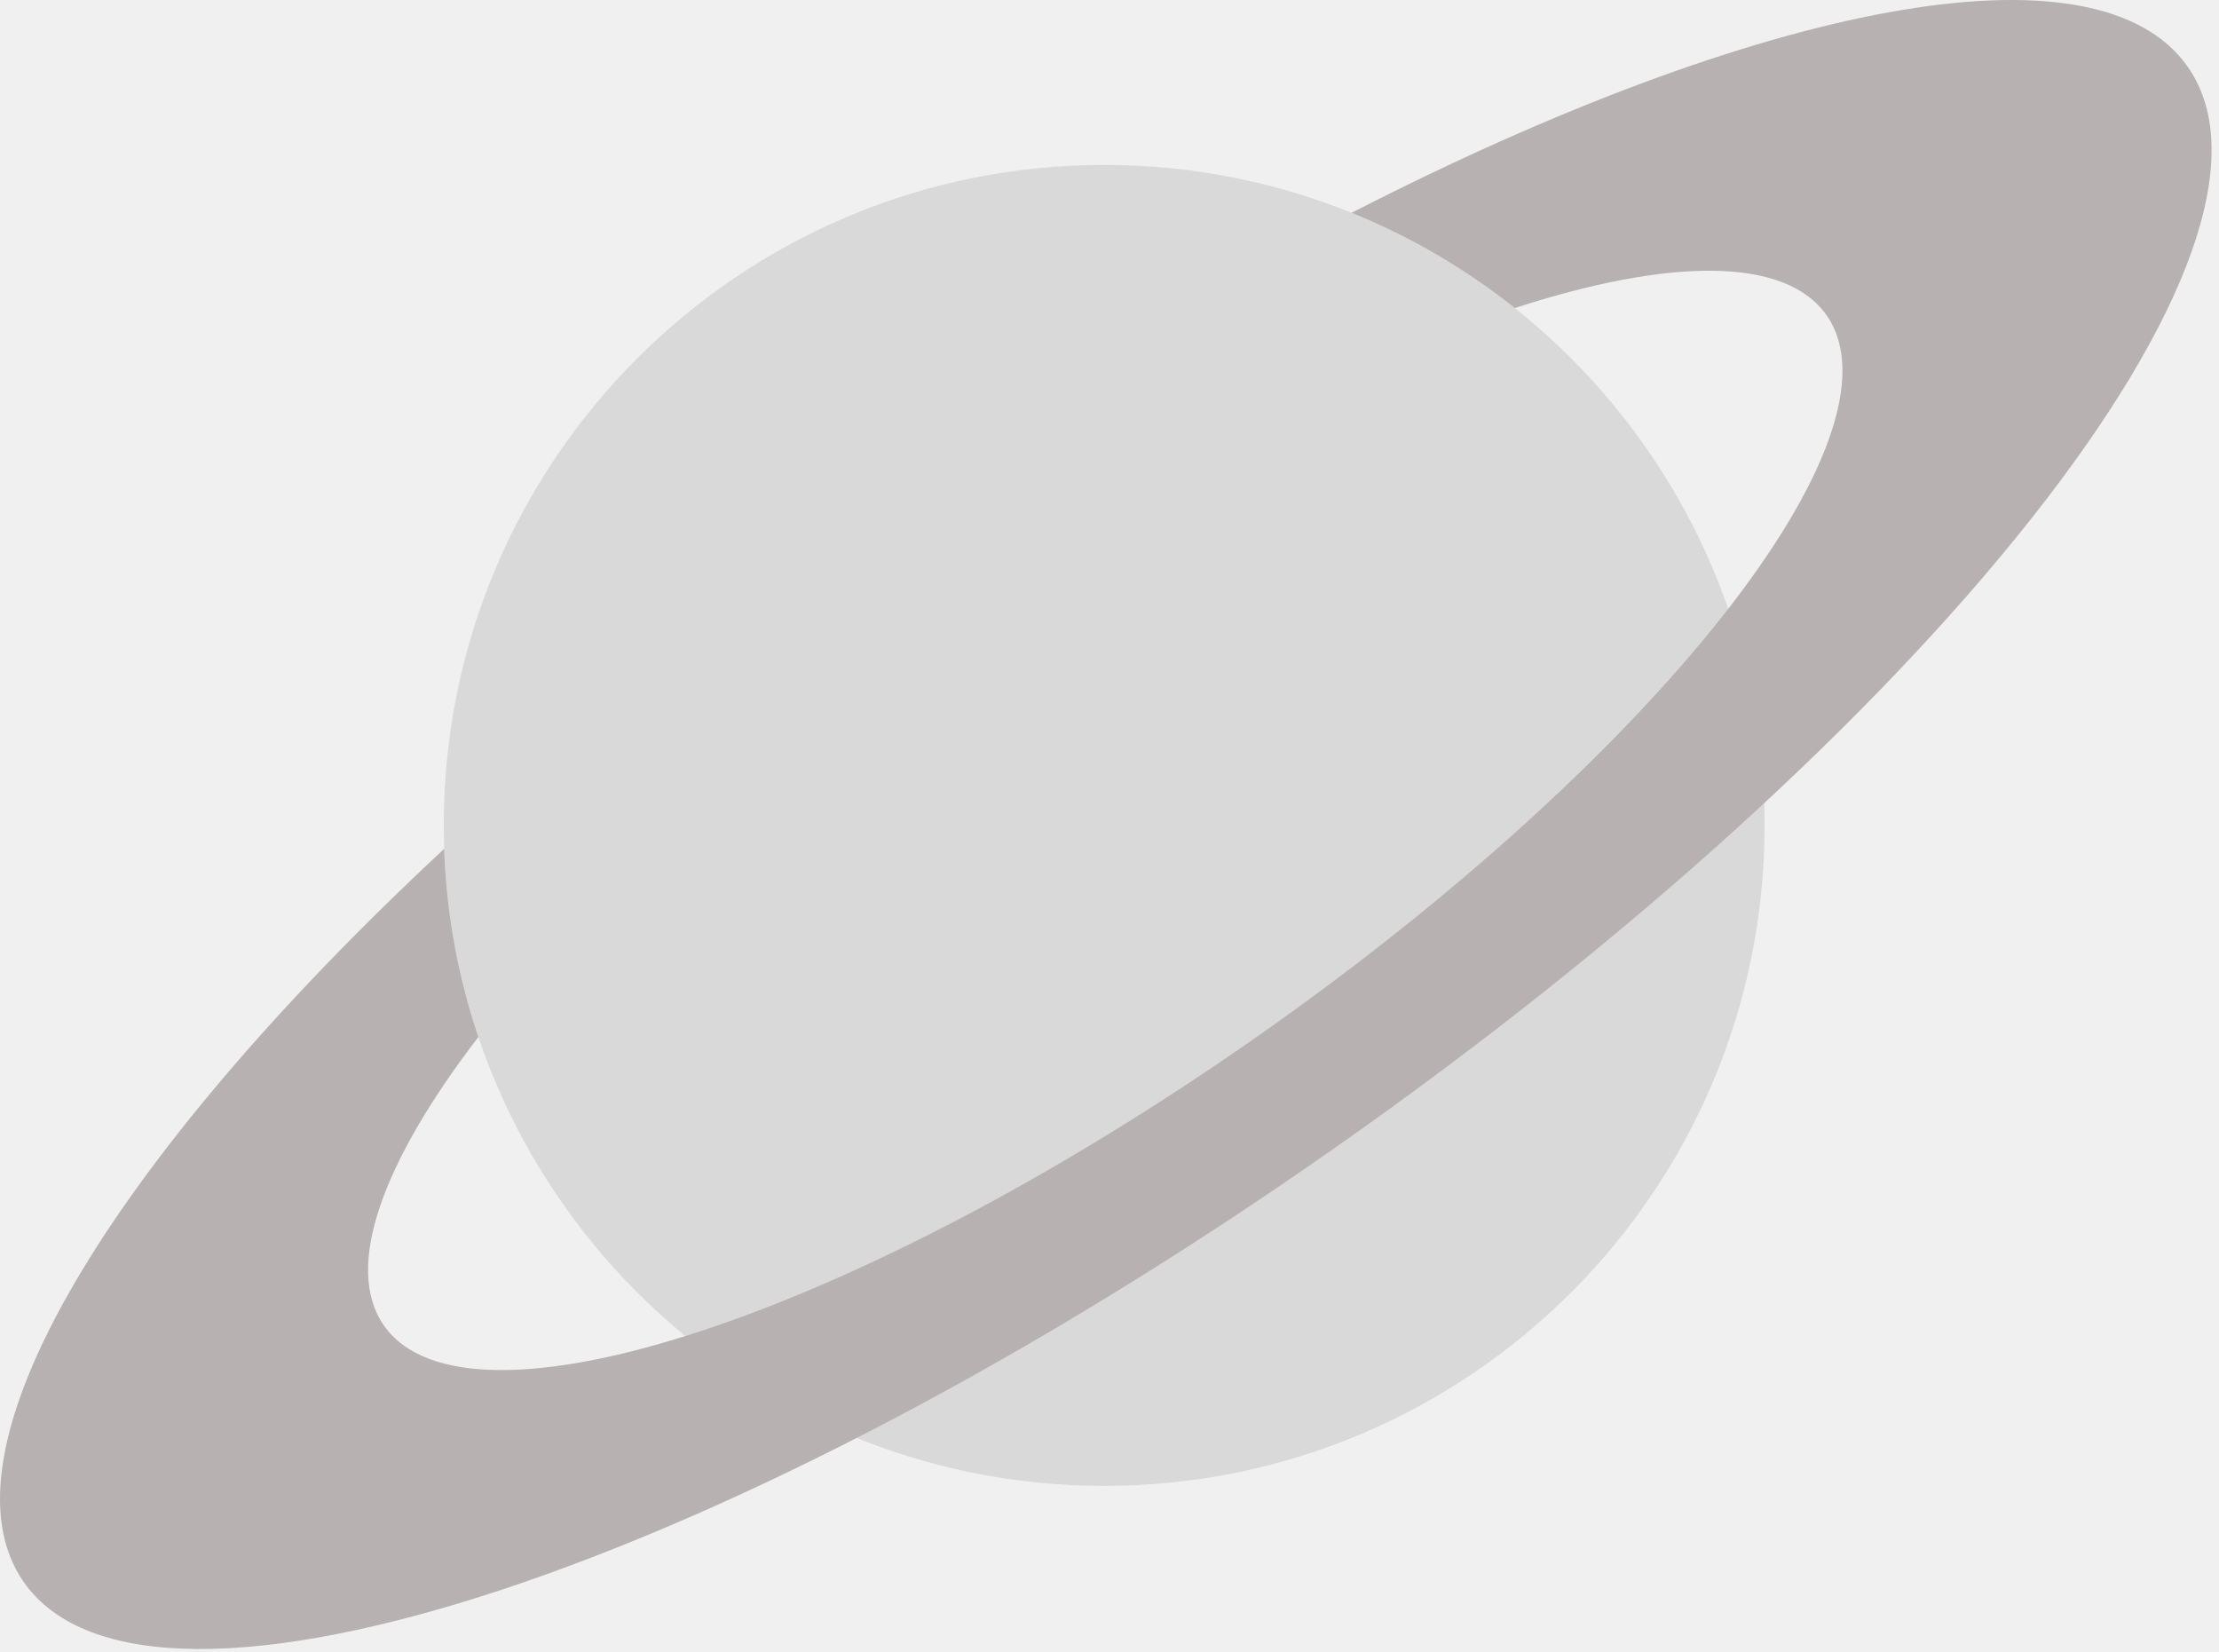
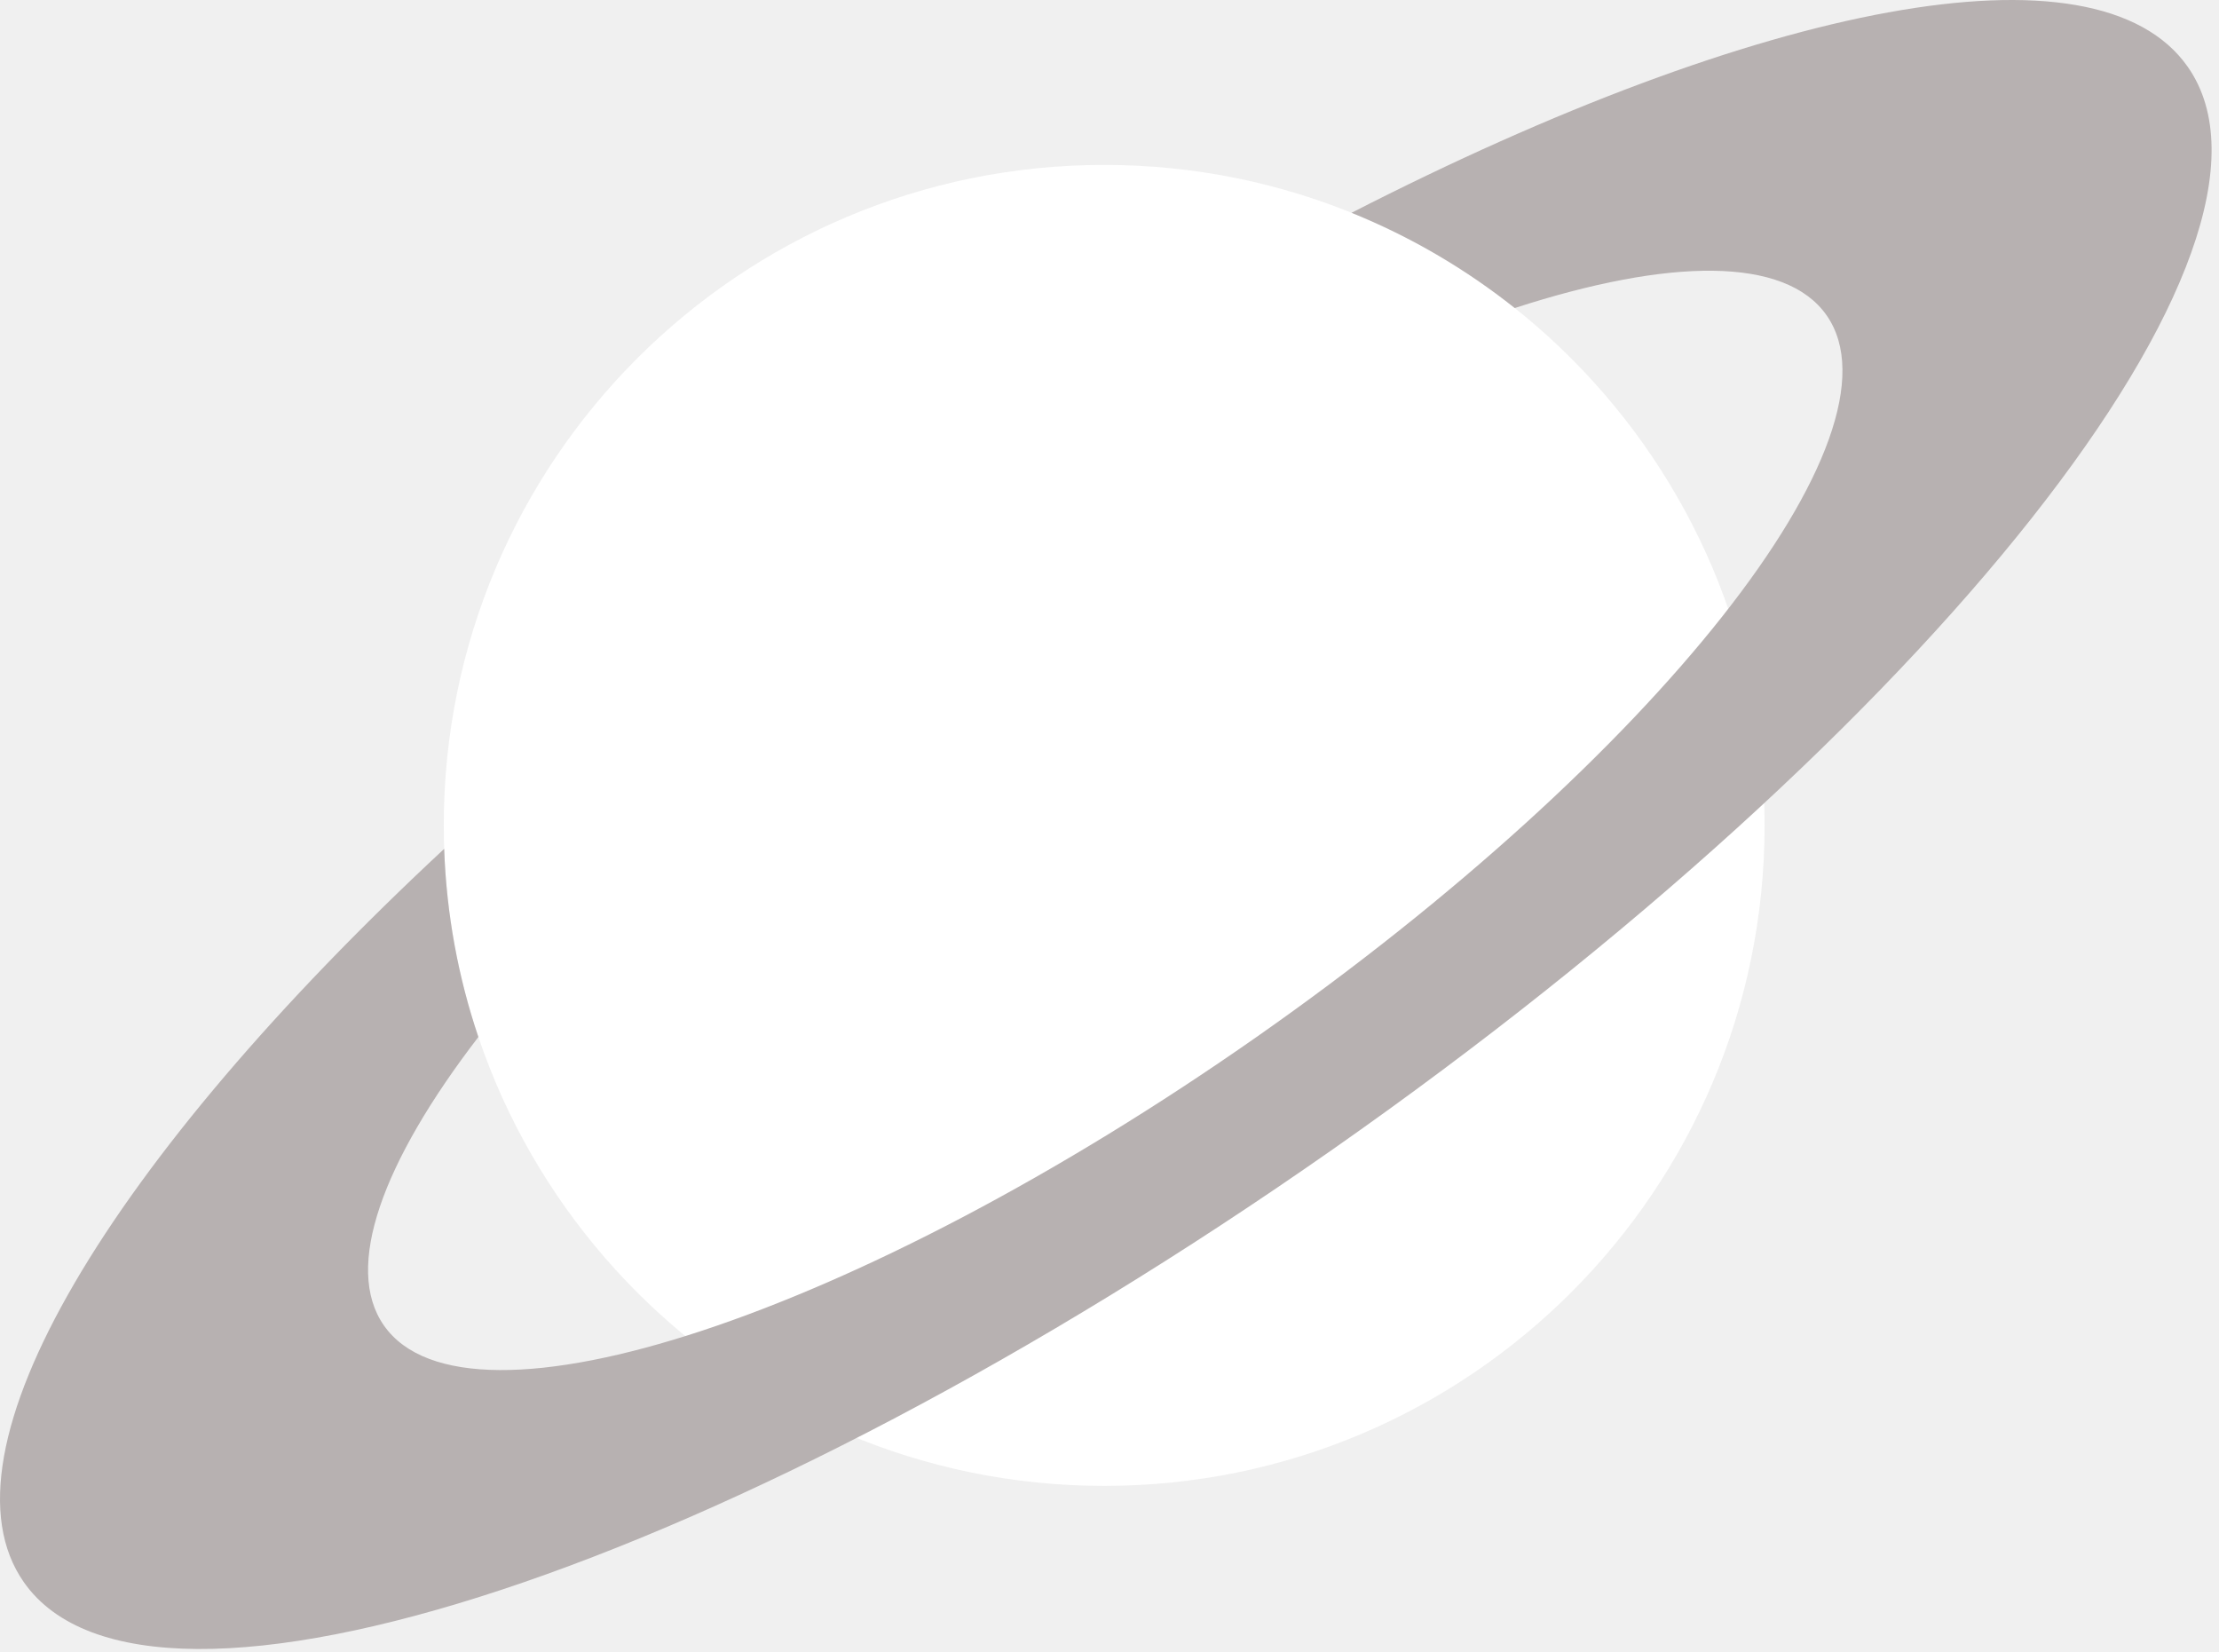
<svg xmlns="http://www.w3.org/2000/svg" class="planet" height="100%" viewBox="0 0 168 125" fill="none">
-   <circle class="fill-1" cx="83.597" cy="62.484" r="50" fill="#D9D9D9" />
+   <circle class="fill-1" cx="83.597" cy="62.484" r="50" fill="#FFFFFF" />
  <path class="fill-2" fill-rule="evenodd" clip-rule="evenodd" d="M165.635 5.059C175.139 18.631 146.168 55.313 100.927 86.991C55.687 118.669 11.308 133.346 1.805 119.774C-5.111 109.897 8.349 87.78 33.628 64.26C33.802 69.226 34.699 74.007 36.218 78.502C28.945 87.975 26.002 95.965 29.069 100.344C35.405 109.392 64.99 99.607 95.151 78.489C125.311 57.37 144.625 32.915 138.289 23.867C135.166 19.406 126.391 19.523 114.682 23.319C110.958 20.359 106.802 17.919 102.325 16.109C133.189 0.295 158.7 -4.846 165.635 5.059Z" fill="#B7B1B1" />
</svg>
